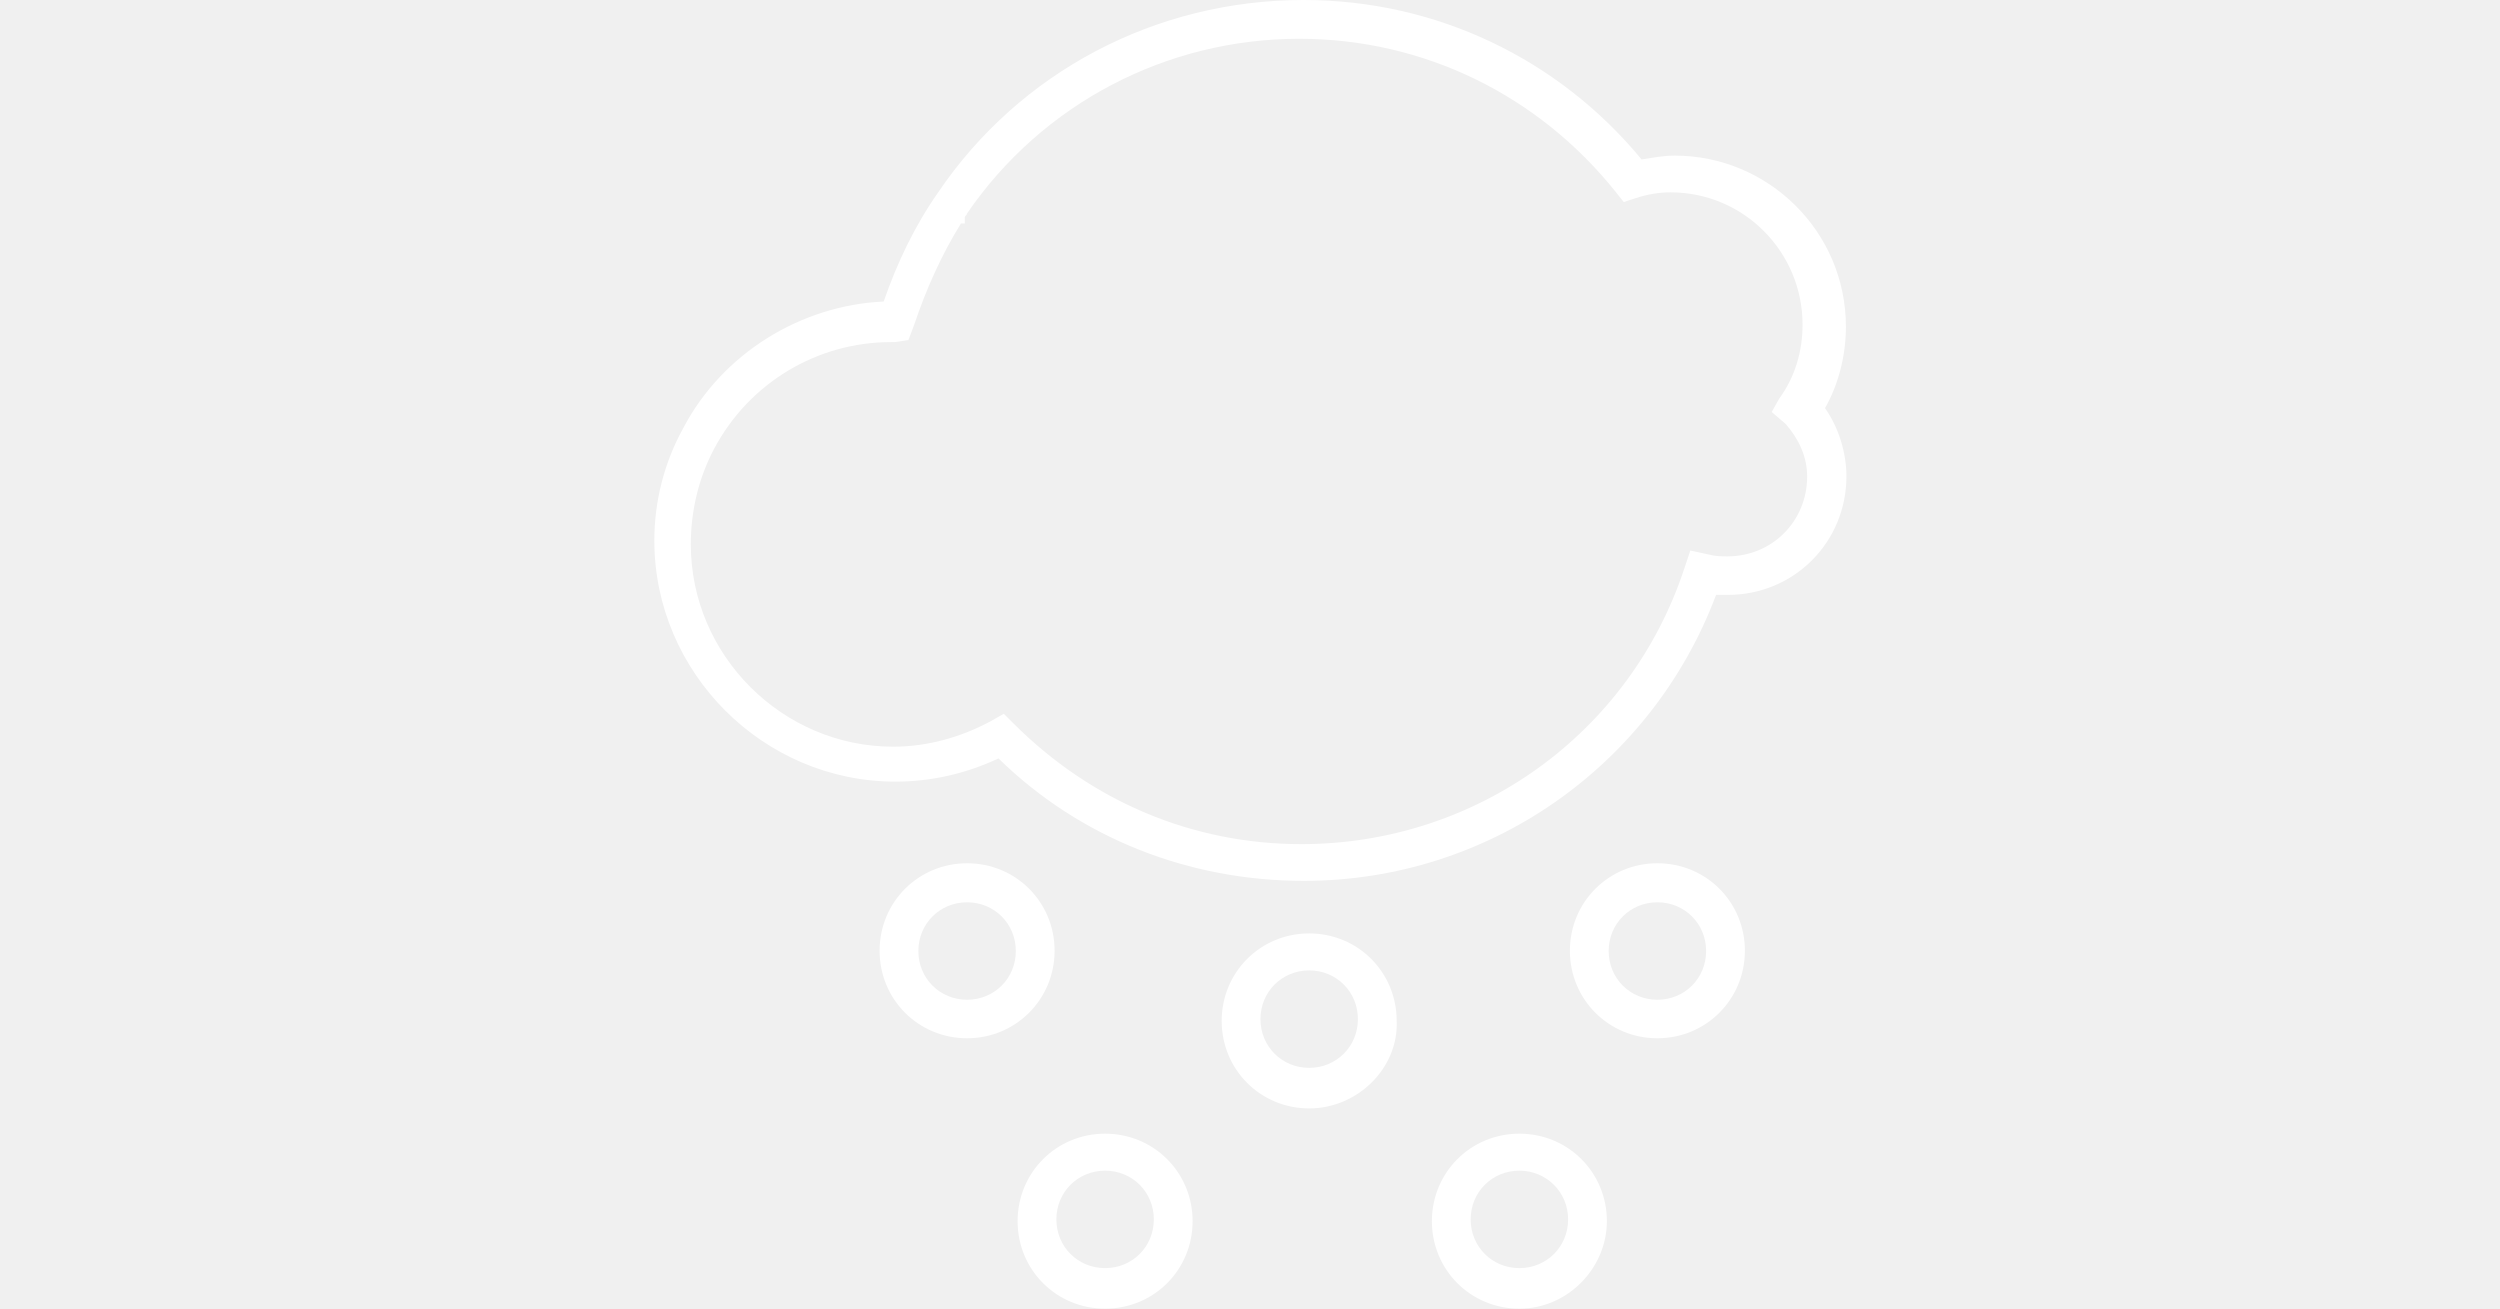
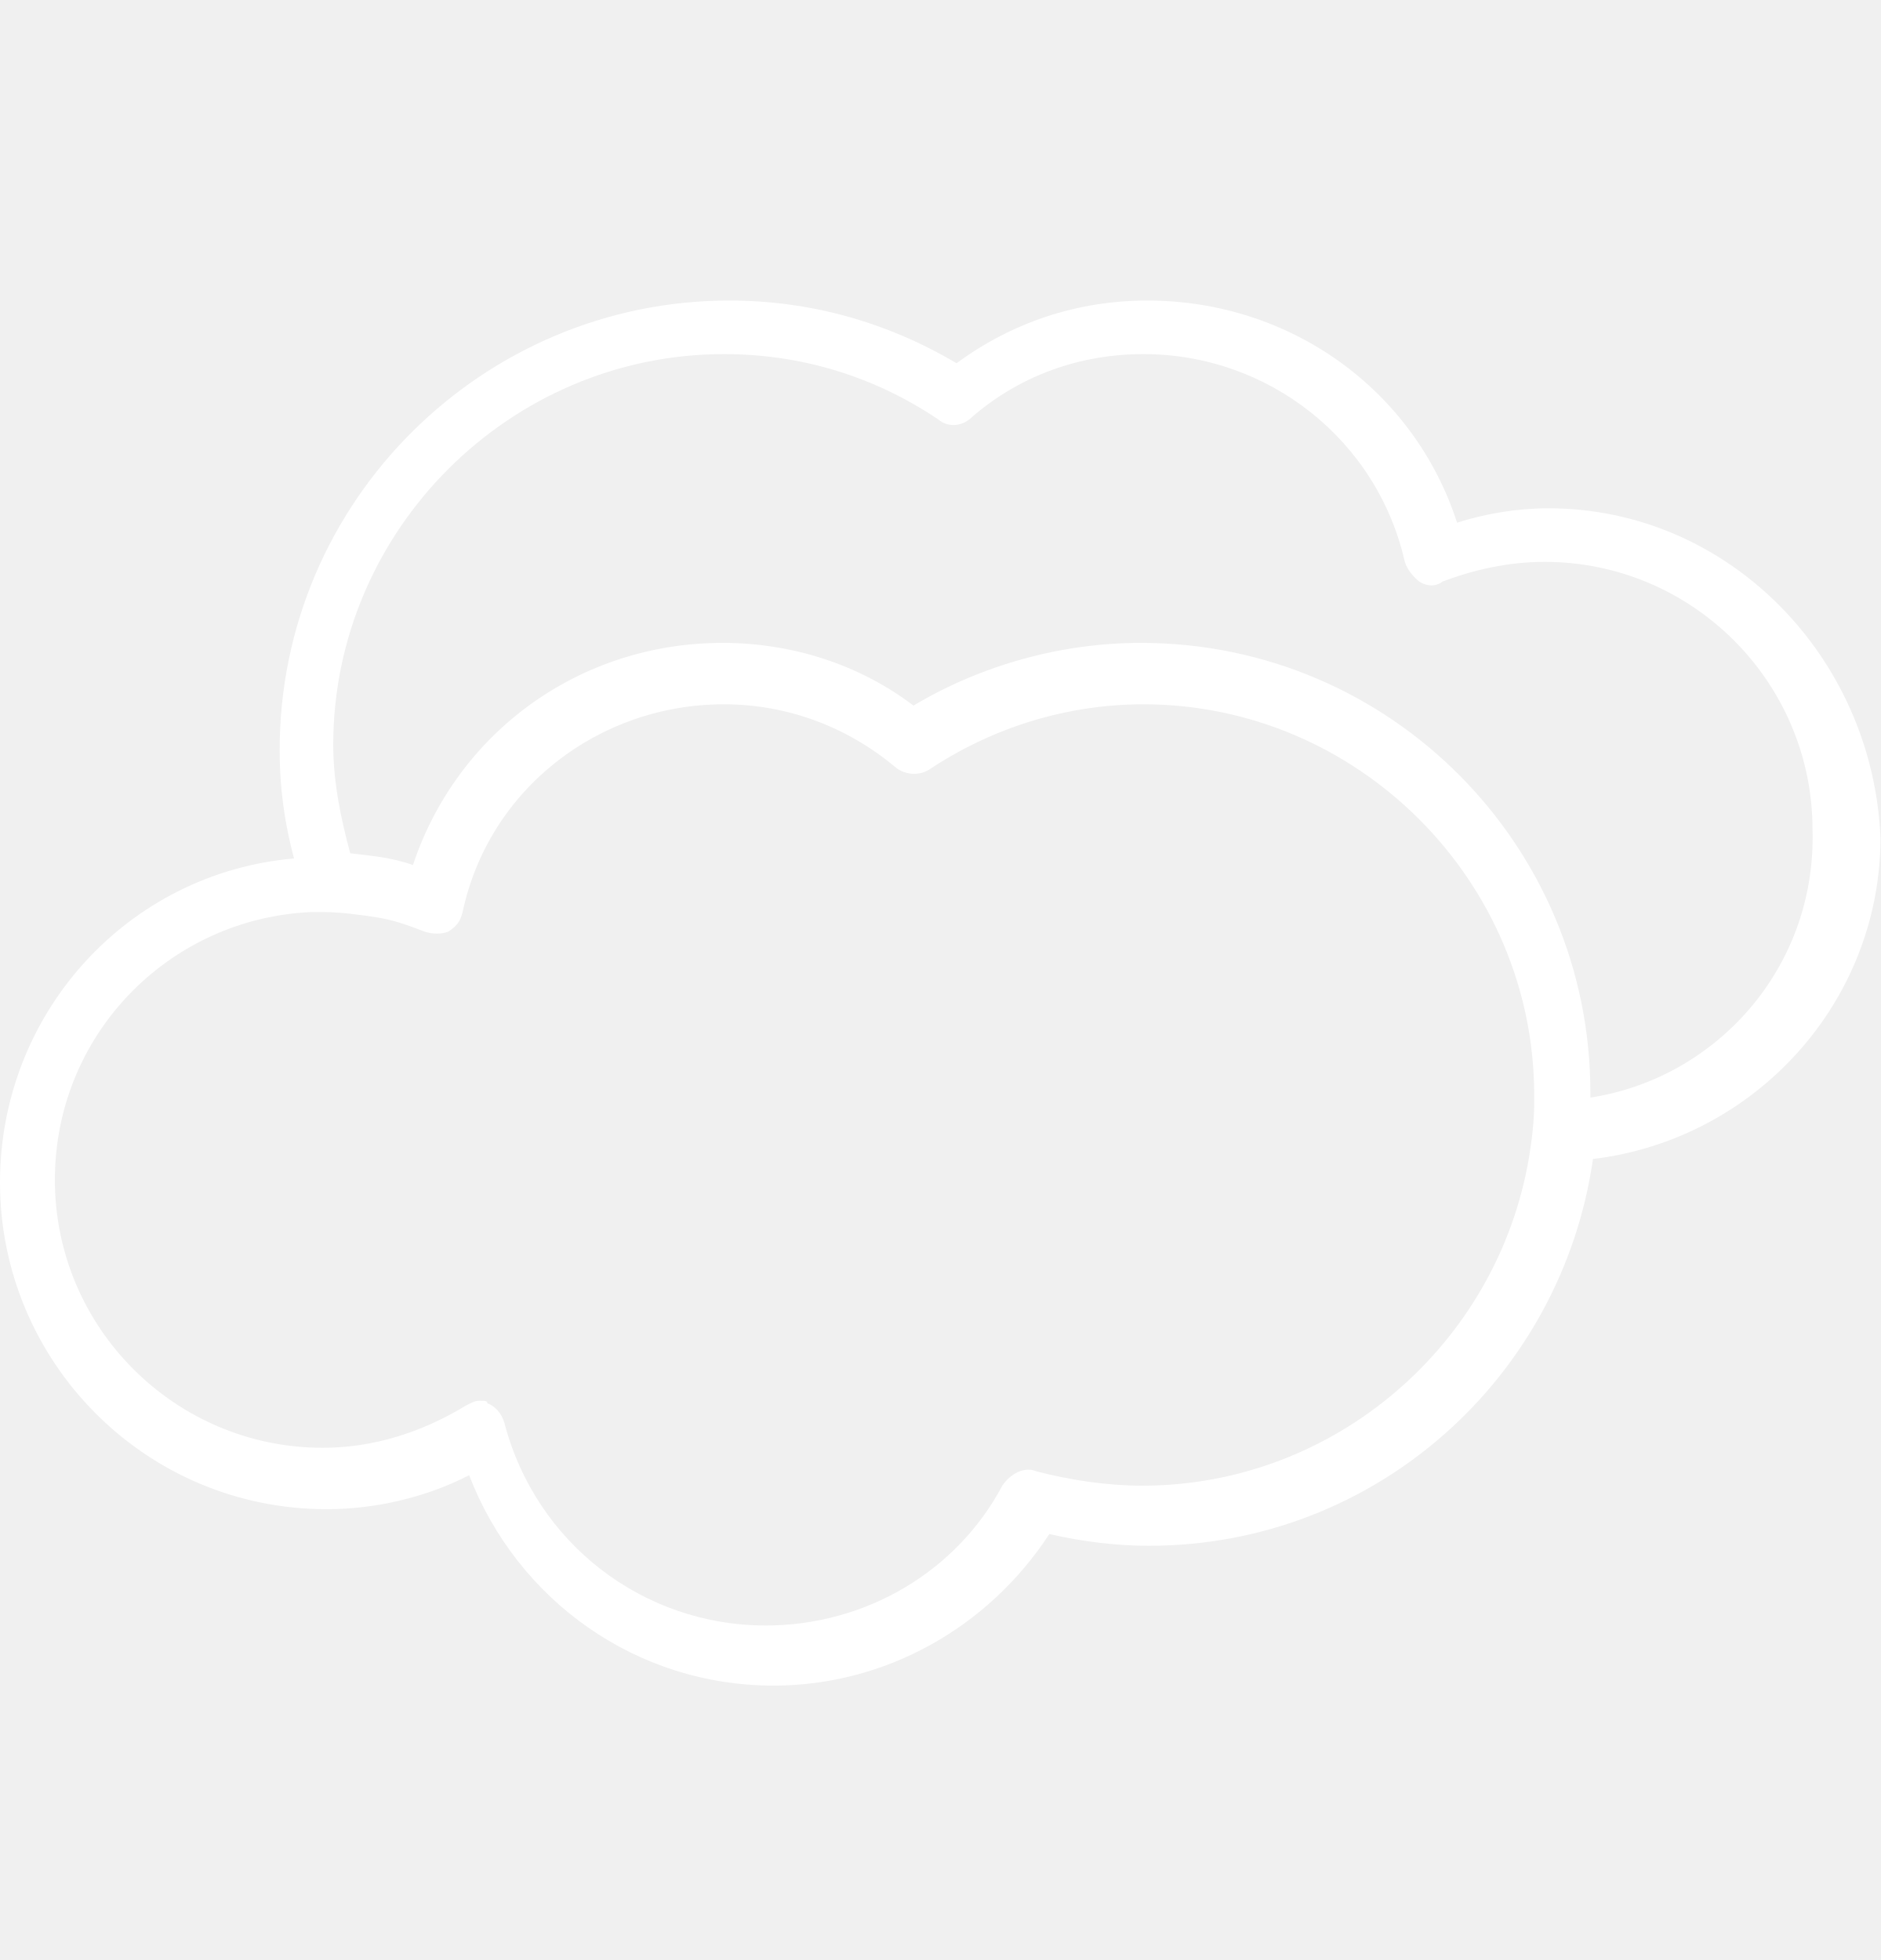
- <svg xmlns="http://www.w3.org/2000/svg" version="1.1" id="Layer_1" x="0px" y="0px" viewBox="0 0 980 513" width="50px" enable-background="new 0 0 980 513" xml:space="preserve">
-   <path fill="#FFFFFF" d="M723.6,128.1c0-37.4-30.5-67.1-67.1-67.1c-4.6,0-8.4,0.8-13,1.5C610.8,22.9,562.8,0,511,0  C453,0,399.7,28.2,367.7,75.5l6.1,4.6l-6.1-4.6c-9.1,13-16,27.4-21.3,42.7c-32.8,1.5-63.3,20.6-78.5,49.5  c-7.6,13.7-11.4,29-11.4,44.2c0,51.8,42.7,94.5,94.5,94.5c13.7,0,27.4-3,40.4-9.1c32,31.3,74.7,48,119.7,48  c72.4,0,136.4-45,161.6-112.1c1.5,0,3,0,4.6,0c25.9,0,46.5-20.6,46.5-46.5c0-9.1-3-19.1-8.4-26.7  C720.6,150.9,723.6,139.5,723.6,128.1z M700,166.2c5.3,6.1,8.4,13,8.4,20.6c0,17.5-13.7,31.3-31.3,31.3c-2.3,0-4.6,0-7.6-0.8  l-6.9-1.5l-2.3,6.9c-21.3,64.8-81.6,108.2-150.2,108.2c-42.7,0-82.3-16.8-112.8-47.3l-3.8-3.8l-5.3,3c-11.4,6.1-24.4,9.9-38.1,9.9  c-43.4,0-79.3-35.8-79.3-79.3c0-13,3-25.9,9.1-37.4c13.7-25.9,40.4-41.9,69.4-41.9l0,0c0.8,0,0.8,0,1.5,0l5.3-0.8l2.3-6.1l-7.6-2.3  l0,0l7.6,2.3c4.6-13.7,10.7-27.4,18.3-39.6h1.5v-2.3c0-0.8,0.8-0.8,0.8-1.5c29.7-43.4,78.5-68.6,130.3-68.6  c48.8,0,93.8,22.1,124.2,60.2l3,3.8l4.6-1.5c4.6-1.5,9.1-2.3,13.7-2.3c29,0,51.8,23.6,51.8,51.8c0,10.7-3,20.6-9.1,29l-3,5.3  L700,166.2z" />
-   <g>
-     <path fill="#FFFFFF" d="M379.1,407c-19.1,0-34.3-15.2-34.3-34.3s15.2-34.3,34.3-34.3s34.3,15.2,34.3,34.3S398.1,407,379.1,407z    M379.1,353.7c-10.7,0-19.1,8.4-19.1,19.1c0,10.7,8.4,19.1,19.1,19.1s19.1-8.4,19.1-19.1S389.8,353.7,379.1,353.7z" />
-   </g>
-   <g>
-     <path fill="#FFFFFF" d="M433.2,513c-19.1,0-34.3-15.2-34.3-34.3s15.2-34.3,34.3-34.3c19.1,0,34.3,15.2,34.3,34.3   S452.3,513,433.2,513z M433.2,458.9c-10.7,0-19.1,8.4-19.1,19.1s8.4,19.1,19.1,19.1c10.7,0,19.1-8.4,19.1-19.1   S443.9,458.9,433.2,458.9z" />
-   </g>
-   <g>
-     <path fill="#FFFFFF" d="M513.2,434.5c-19.1,0-34.3-15.2-34.3-34.3s15.2-34.3,34.3-34.3s34.3,15.2,34.3,34.3   C548.3,418.5,532.3,434.5,513.2,434.5z M513.2,380.4c-10.7,0-19.1,8.4-19.1,19.1s8.4,19.1,19.1,19.1s19.1-8.4,19.1-19.1   S523.9,380.4,513.2,380.4z" />
-   </g>
-   <g>
-     <path fill="#FFFFFF" d="M649.7,407c-19.1,0-34.3-15.2-34.3-34.3s15.2-34.3,34.3-34.3s34.3,15.2,34.3,34.3S668.7,407,649.7,407z    M649.7,353.7c-10.7,0-19.1,8.4-19.1,19.1c0,10.7,8.4,19.1,19.1,19.1s19.1-8.4,19.1-19.1S660.4,353.7,649.7,353.7z" />
-   </g>
-   <g>
-     <path fill="#FFFFFF" d="M595.6,513c-19.1,0-34.3-15.2-34.3-34.3s15.2-34.3,34.3-34.3c19.1,0,34.3,15.2,34.3,34.3   C629.9,497,614.6,513,595.6,513z M595.6,458.9c-10.7,0-19.1,8.4-19.1,19.1s8.4,19.1,19.1,19.1s19.1-8.4,19.1-19.1   S606.2,458.9,595.6,458.9z" />
-   </g>
+ <svg xmlns="http://www.w3.org/2000/svg" version="1.1" id="Laag_1" x="0px" y="0px" width="150px" viewBox="0 0 143.9 150" enable-background="new 0 0 143.9 150" xml:space="preserve">
+   <path fill="#FFFFFF" d="M118.5,38.9c-2.4,0-4.8,0.4-7,1.1c-3.3-10.2-12.8-17-23.7-17c-5.4,0-10.4,1.7-14.6,4.8  C67.8,24.6,61.9,23,55.8,23C37,23,21.4,38.3,21.4,57.4c0,3,0.4,5.7,1.1,8.3C9.8,66.8,0,77.5,0,90.5c0,13.7,11.1,25,25,25  c3.7,0,7.6-0.9,10.9-2.6c3.7,9.6,12.8,16.1,23.3,16.1c8.5,0,16.4-4.4,21.1-11.6c2.6,0.6,5.2,0.9,7.6,0.9c17.4,0,31.6-12.9,34-29.6  c12.4-1.5,22-12,22-24.6C143.3,50.2,132.2,38.9,118.5,38.9z M87.4,113.7c-2.6,0-5.4-0.4-8.1-1.1c-0.9-0.4-2,0.2-2.6,1.1  c-3.5,6.6-10.5,10.7-18.1,10.7c-9.4,0-17.6-6.3-20-15.5c-0.2-0.7-0.7-1.3-1.3-1.5c0-0.2-0.2-0.2-0.6-0.2s-0.7,0.2-1.1,0.4  c-3.3,2-7,3.2-10.9,3.2c-11.3,0-20.5-9.2-20.5-20.5c0-11.1,8.7-20,19.6-20.5c0.4,0,0.6,0,0.9,0c1.3,0,2.8,0.2,4.1,0.4  c1.3,0.2,2.4,0.6,3.7,1.1c0.6,0.2,1.3,0.2,1.8,0c0.6-0.4,0.9-0.7,1.1-1.5c2-9.4,10.4-15.9,20-15.9c4.8,0,9.4,1.7,13.1,4.8  c0.7,0.6,1.8,0.7,2.6,0.2c4.8-3.2,10.5-5,16.4-5c16.4,0,29.9,13.5,29.9,29.9c0,0.2,0,0.4,0,0.6c0,1.5-0.2,3-0.4,4.2  C114.6,102.8,102.2,113.7,87.4,113.7z M121.7,84c0-0.2,0-0.2,0-0.4c0-18.9-15.3-34.4-34.4-34.4c-6.1,0-12.2,1.7-17.4,4.8  c-4.2-3.2-9.4-4.8-14.6-4.8c-10.9,0-20.3,6.8-23.7,17c-1.7-0.6-3.2-0.7-4.8-0.9c-0.7-2.6-1.3-5.4-1.3-8.3  c0-16.4,13.5-29.9,29.9-29.9c5.9,0,11.5,1.7,16.4,5c0.7,0.6,1.8,0.6,2.6-0.2c3.7-3.2,8.3-4.8,13.1-4.8c9.6,0,17.9,6.6,20,15.9  c0.2,0.6,0.6,1.1,1.1,1.5c0.6,0.4,1.3,0.4,1.8,0c2.4-0.9,5-1.5,7.8-1.5c11.3,0,20.5,9.2,20.5,20.5C139,74,131.4,82.5,121.7,84z" />
</svg>
